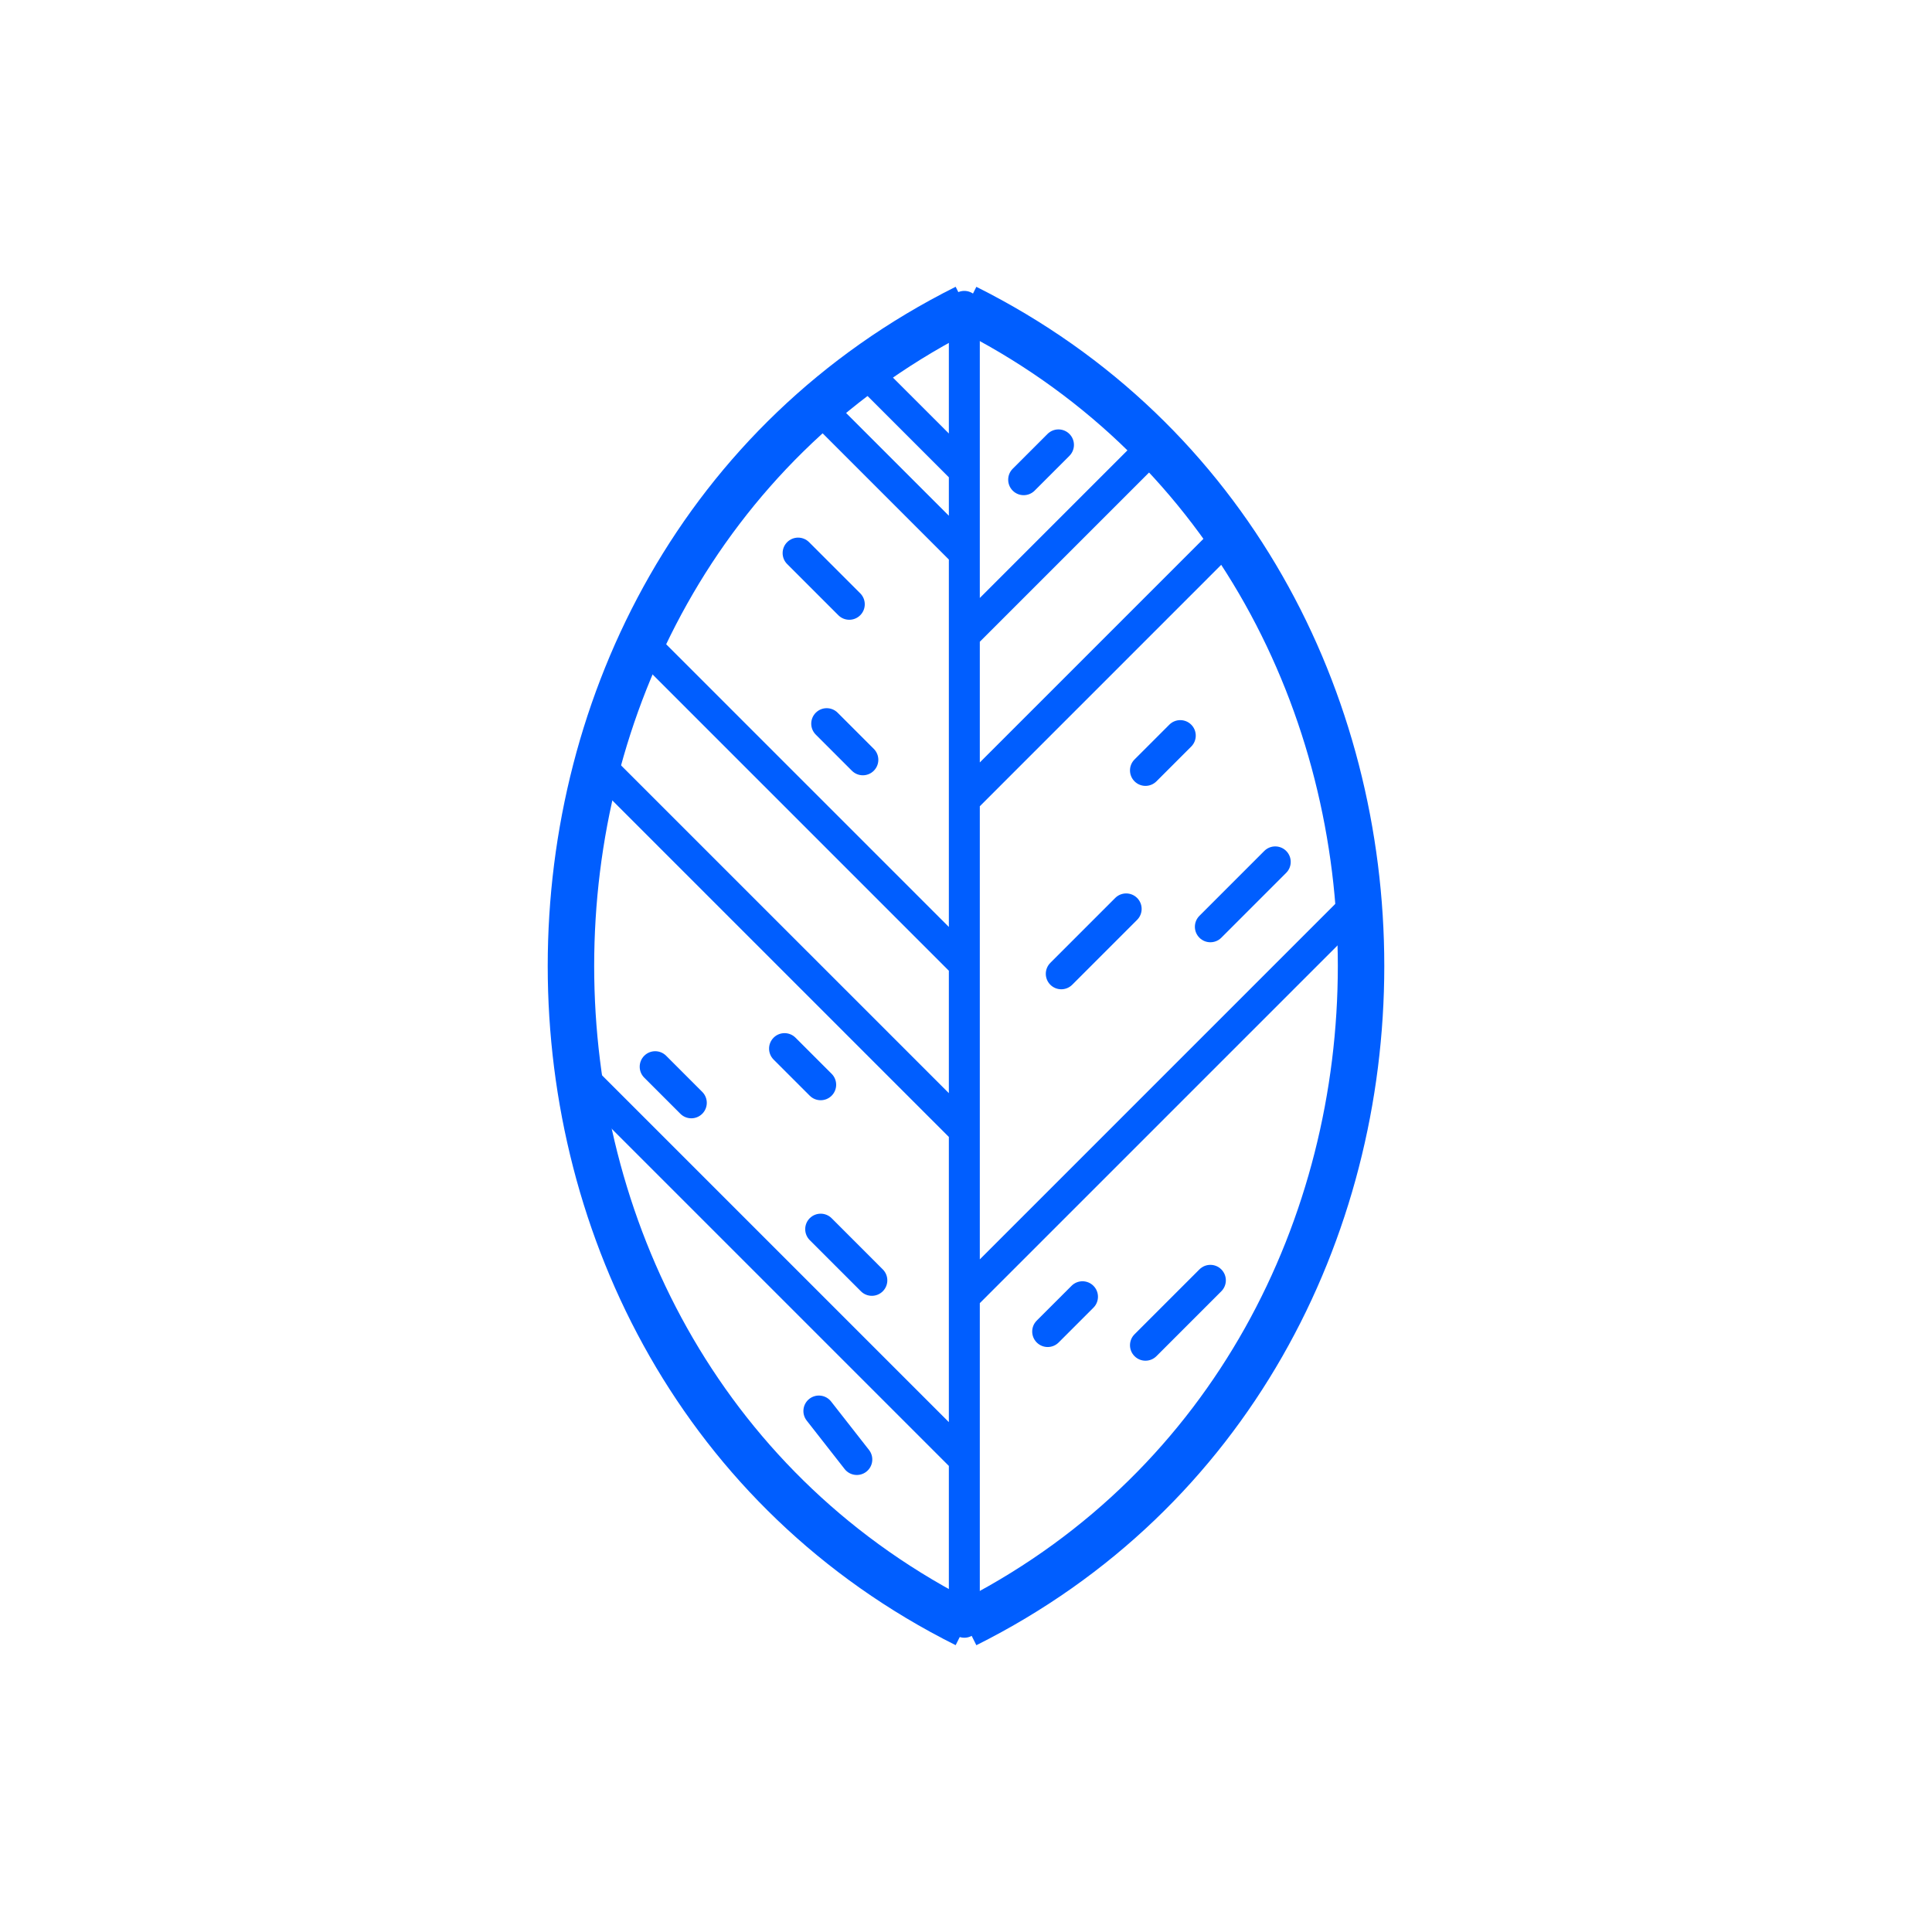
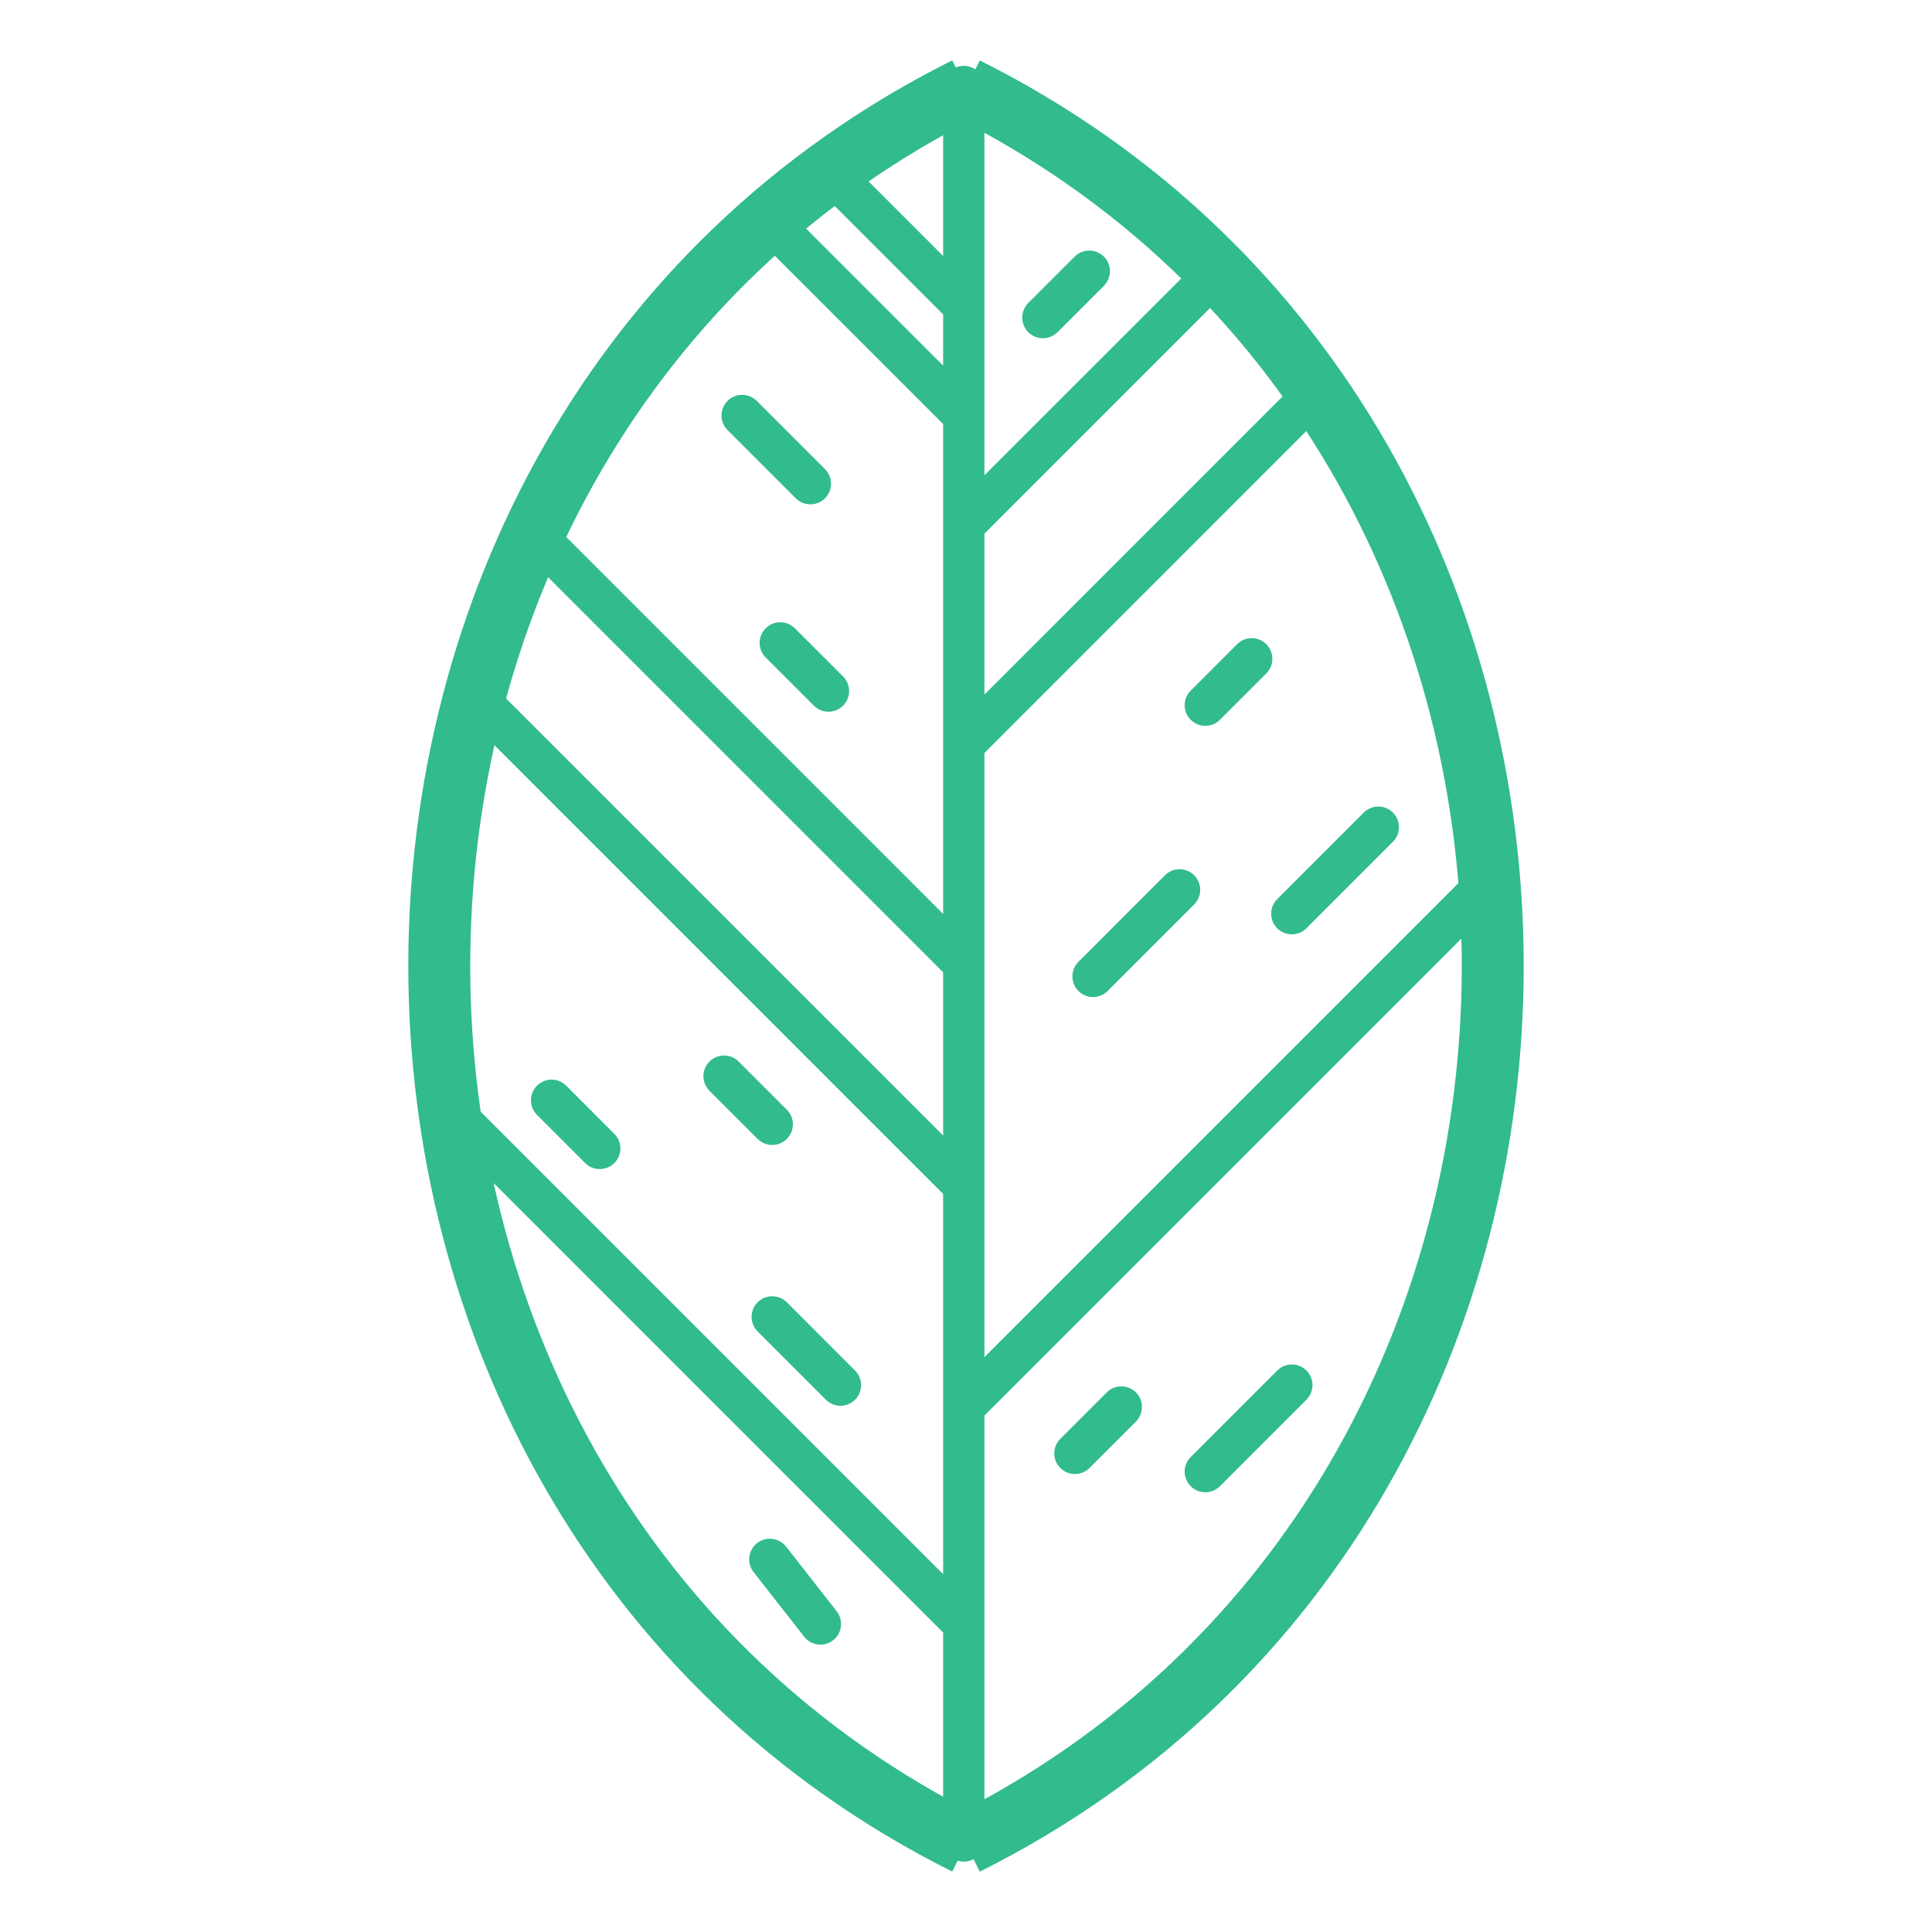
- <svg xmlns="http://www.w3.org/2000/svg" width="128" height="128" viewBox="0 0 128 128" fill="none">
-   <path d="M64.686 19.003C100.721 37.019 100.722 90.984 64.686 109L64 107.627L63.315 108.997C27.279 90.981 27.279 37.016 63.315 19L64.002 20.372L64.686 19.003ZM64.004 105.892C96.847 88.784 96.845 39.211 63.998 22.107C31.153 39.215 31.155 88.788 64.004 105.892Z" fill="#005EFF" />
-   <path d="M62.864 107.478V97.121L37.739 71.996C37.339 71.596 37.339 70.947 37.739 70.546C38.14 70.145 38.789 70.145 39.19 70.546L62.864 94.219V75.326L39.304 51.766C38.904 51.366 38.904 50.716 39.304 50.316C39.705 49.915 40.354 49.916 40.754 50.316L62.864 72.424V64.314L42.058 43.507C41.657 43.107 41.657 42.458 42.058 42.057C42.458 41.657 43.108 41.656 43.508 42.057L62.864 61.413V37.071L53.528 27.735C53.128 27.334 53.127 26.685 53.528 26.284C53.928 25.884 54.578 25.884 54.978 26.284L62.864 34.169V31.622L56.396 25.154C55.995 24.754 55.995 24.104 56.396 23.703C56.796 23.303 57.446 23.303 57.846 23.703L62.864 28.72V20.299C62.864 19.733 63.323 19.273 63.889 19.273C64.456 19.274 64.915 19.733 64.915 20.299V39.617L75.782 28.75C76.182 28.35 76.832 28.35 77.232 28.75C77.633 29.151 77.633 29.8 77.232 30.201L64.915 42.518V50.514L80.714 34.715C81.114 34.315 81.764 34.315 82.164 34.715C82.565 35.116 82.565 35.765 82.164 36.166L64.915 53.416V83.436L88.859 59.492C89.259 59.092 89.909 59.092 90.309 59.492C90.71 59.893 90.71 60.542 90.309 60.943L64.915 86.337V107.478C64.915 108.045 64.456 108.504 63.889 108.504C63.323 108.504 62.864 108.045 62.864 107.478ZM53.621 92.677C54.067 92.328 54.712 92.407 55.062 92.853L57.574 96.063C57.923 96.509 57.844 97.154 57.398 97.504C56.951 97.852 56.307 97.773 55.958 97.327L53.446 94.117C53.097 93.671 53.175 93.026 53.621 92.677ZM79.465 84.101C79.865 83.7 80.515 83.7 80.915 84.101C81.316 84.501 81.316 85.151 80.915 85.551L76.617 89.85C76.216 90.25 75.566 90.25 75.166 89.85C74.765 89.449 74.765 88.8 75.166 88.399L79.465 84.101ZM70.993 85.188C71.393 84.787 72.042 84.787 72.443 85.188C72.843 85.588 72.843 86.238 72.443 86.638L70.138 88.943C69.737 89.344 69.087 89.344 68.687 88.943C68.286 88.543 68.286 87.893 68.687 87.493L70.993 85.188ZM53.647 80.71C54.048 80.31 54.697 80.31 55.098 80.71L58.487 84.101C58.888 84.501 58.888 85.151 58.487 85.551C58.087 85.951 57.437 85.952 57.037 85.551L53.647 82.161C53.247 81.76 53.247 81.111 53.647 80.71ZM42.683 69.946C43.083 69.546 43.733 69.546 44.133 69.946L46.526 72.34C46.927 72.741 46.927 73.39 46.526 73.79C46.126 74.191 45.476 74.191 45.076 73.79L42.683 71.397C42.282 70.997 42.282 70.347 42.683 69.946ZM51.253 68.749C51.654 68.348 52.303 68.348 52.704 68.749L55.098 71.142C55.498 71.543 55.498 72.192 55.098 72.593C54.697 72.993 54.048 72.993 53.647 72.593L51.253 70.199C50.853 69.799 50.853 69.15 51.253 68.749ZM73.886 59.492C74.287 59.092 74.936 59.092 75.337 59.492C75.737 59.893 75.737 60.542 75.337 60.943L71.038 65.242C70.637 65.642 69.988 65.643 69.587 65.242C69.187 64.842 69.187 64.192 69.587 63.792L73.886 59.492ZM83.763 56.377C84.163 55.977 84.813 55.977 85.213 56.377C85.614 56.778 85.614 57.428 85.213 57.828L80.915 62.127C80.515 62.527 79.865 62.527 79.465 62.127C79.064 61.726 79.064 61.077 79.465 60.676L83.763 56.377ZM77.471 48.011C77.872 47.611 78.521 47.61 78.922 48.011C79.322 48.411 79.322 49.061 78.922 49.461L76.617 51.766C76.216 52.167 75.566 52.167 75.166 51.766C74.765 51.366 74.765 50.716 75.166 50.316L77.471 48.011ZM54.047 47.22C54.447 46.819 55.097 46.819 55.497 47.22L57.891 49.614C58.292 50.014 58.292 50.664 57.891 51.064C57.491 51.465 56.842 51.465 56.441 51.064L54.047 48.67C53.647 48.27 53.646 47.62 54.047 47.22ZM52.152 35.919C52.552 35.519 53.202 35.519 53.602 35.919L56.993 39.31C57.393 39.711 57.393 40.36 56.993 40.761C56.592 41.161 55.943 41.161 55.542 40.761L52.152 37.371C51.751 36.97 51.751 36.32 52.152 35.919ZM69.401 28.75C69.801 28.35 70.451 28.35 70.851 28.75C71.252 29.151 71.252 29.8 70.851 30.201L68.546 32.507C68.146 32.907 67.496 32.907 67.096 32.507C66.695 32.106 66.695 31.456 67.096 31.055L69.401 28.75Z" fill="#005EFF" />
+ <svg xmlns="http://www.w3.org/2000/svg" width="96" height="96" viewBox="0 0 96 96" fill="none">
+   <path d="M48.686 3.003C84.721 21.019 84.722 74.984 48.686 93L48 91.627L47.315 92.997C11.279 74.981 11.279 21.016 47.315 3L48.002 4.372L48.686 3.003ZM48.004 89.892C80.847 72.784 80.845 23.211 47.998 6.107C15.153 23.215 15.155 72.788 48.004 89.892Z" fill="#31BB8E" />
+   <path d="M46.864 91.478V81.121L21.739 55.996C21.339 55.596 21.339 54.947 21.739 54.546C22.14 54.145 22.789 54.145 23.19 54.546L46.864 78.219V59.326L23.304 35.766C22.904 35.366 22.904 34.716 23.304 34.316C23.704 33.915 24.354 33.916 24.754 34.316L46.864 56.424V48.313L26.058 27.507C25.657 27.107 25.657 26.457 26.058 26.057C26.458 25.657 27.108 25.656 27.508 26.057L46.864 45.413V21.07L37.528 11.735C37.128 11.334 37.127 10.685 37.528 10.284C37.928 9.884 38.578 9.884 38.978 10.284L46.864 18.169V15.622L40.396 9.154C39.995 8.754 39.995 8.104 40.396 7.703C40.796 7.303 41.446 7.303 41.846 7.703L46.864 12.72V4.299C46.864 3.733 47.323 3.273 47.889 3.273C48.456 3.274 48.915 3.733 48.915 4.299V23.617L59.782 12.751C60.182 12.35 60.831 12.35 61.232 12.751C61.633 13.151 61.633 13.8 61.232 14.201L48.915 26.518V34.514L64.714 18.715C65.114 18.315 65.764 18.315 66.164 18.715C66.565 19.116 66.565 19.765 66.164 20.166L48.915 37.416V67.436L72.859 43.492C73.259 43.092 73.909 43.092 74.309 43.492C74.71 43.893 74.71 44.542 74.309 44.943L48.915 70.337V91.478C48.915 92.045 48.456 92.504 47.889 92.504C47.323 92.504 46.864 92.045 46.864 91.478ZM37.621 76.677C38.067 76.328 38.712 76.407 39.062 76.853L41.574 80.063C41.923 80.509 41.844 81.154 41.398 81.504C40.951 81.852 40.307 81.773 39.958 81.327L37.446 78.117C37.097 77.671 37.175 77.026 37.621 76.677ZM63.465 68.101C63.865 67.7 64.515 67.7 64.915 68.101C65.316 68.501 65.316 69.151 64.915 69.551L60.617 73.85C60.216 74.25 59.566 74.25 59.166 73.85C58.765 73.449 58.765 72.8 59.166 72.399L63.465 68.101ZM54.992 69.188C55.393 68.787 56.042 68.787 56.443 69.188C56.843 69.588 56.843 70.238 56.443 70.638L54.138 72.943C53.737 73.344 53.087 73.344 52.687 72.943C52.286 72.543 52.286 71.893 52.687 71.493L54.992 69.188ZM37.647 64.71C38.048 64.31 38.697 64.31 39.098 64.71L42.487 68.101C42.888 68.501 42.888 69.151 42.487 69.551C42.087 69.952 41.437 69.952 41.037 69.551L37.647 66.161C37.247 65.76 37.247 65.111 37.647 64.71ZM26.683 53.946C27.083 53.546 27.733 53.546 28.133 53.946L30.526 56.34C30.927 56.741 30.927 57.39 30.526 57.791C30.126 58.191 29.476 58.191 29.076 57.791L26.683 55.398C26.282 54.997 26.282 54.347 26.683 53.946ZM35.253 52.749C35.654 52.348 36.303 52.348 36.704 52.749L39.098 55.142C39.498 55.542 39.498 56.192 39.098 56.593C38.697 56.993 38.048 56.993 37.647 56.593L35.253 54.2C34.853 53.799 34.853 53.15 35.253 52.749ZM57.886 43.492C58.287 43.092 58.936 43.092 59.337 43.492C59.737 43.893 59.737 44.542 59.337 44.943L55.038 49.242C54.637 49.642 53.988 49.643 53.587 49.242C53.187 48.842 53.187 48.192 53.587 47.792L57.886 43.492ZM67.763 40.377C68.163 39.977 68.813 39.977 69.213 40.377C69.614 40.778 69.614 41.428 69.213 41.829L64.915 46.127C64.515 46.527 63.865 46.527 63.465 46.127C63.064 45.726 63.064 45.077 63.465 44.676L67.763 40.377ZM61.471 32.011C61.872 31.61 62.521 31.61 62.922 32.011C63.322 32.412 63.322 33.061 62.922 33.462L60.617 35.766C60.216 36.167 59.566 36.167 59.166 35.766C58.765 35.366 58.765 34.716 59.166 34.316L61.471 32.011ZM38.047 31.22C38.447 30.819 39.097 30.819 39.497 31.22L41.891 33.614C42.292 34.014 42.292 34.664 41.891 35.064C41.491 35.465 40.842 35.465 40.441 35.064L38.047 32.67C37.647 32.27 37.646 31.62 38.047 31.22ZM36.152 19.92C36.552 19.519 37.202 19.519 37.602 19.92L40.993 23.31C41.393 23.711 41.393 24.36 40.993 24.761C40.592 25.161 39.943 25.161 39.542 24.761L36.152 21.371C35.751 20.971 35.751 20.32 36.152 19.92ZM53.401 12.751C53.801 12.35 54.451 12.35 54.851 12.751C55.252 13.151 55.252 13.8 54.851 14.201L52.546 16.507C52.146 16.907 51.496 16.907 51.096 16.507C50.695 16.106 50.695 15.456 51.096 15.055L53.401 12.751Z" fill="#31BB8E" />
</svg>
